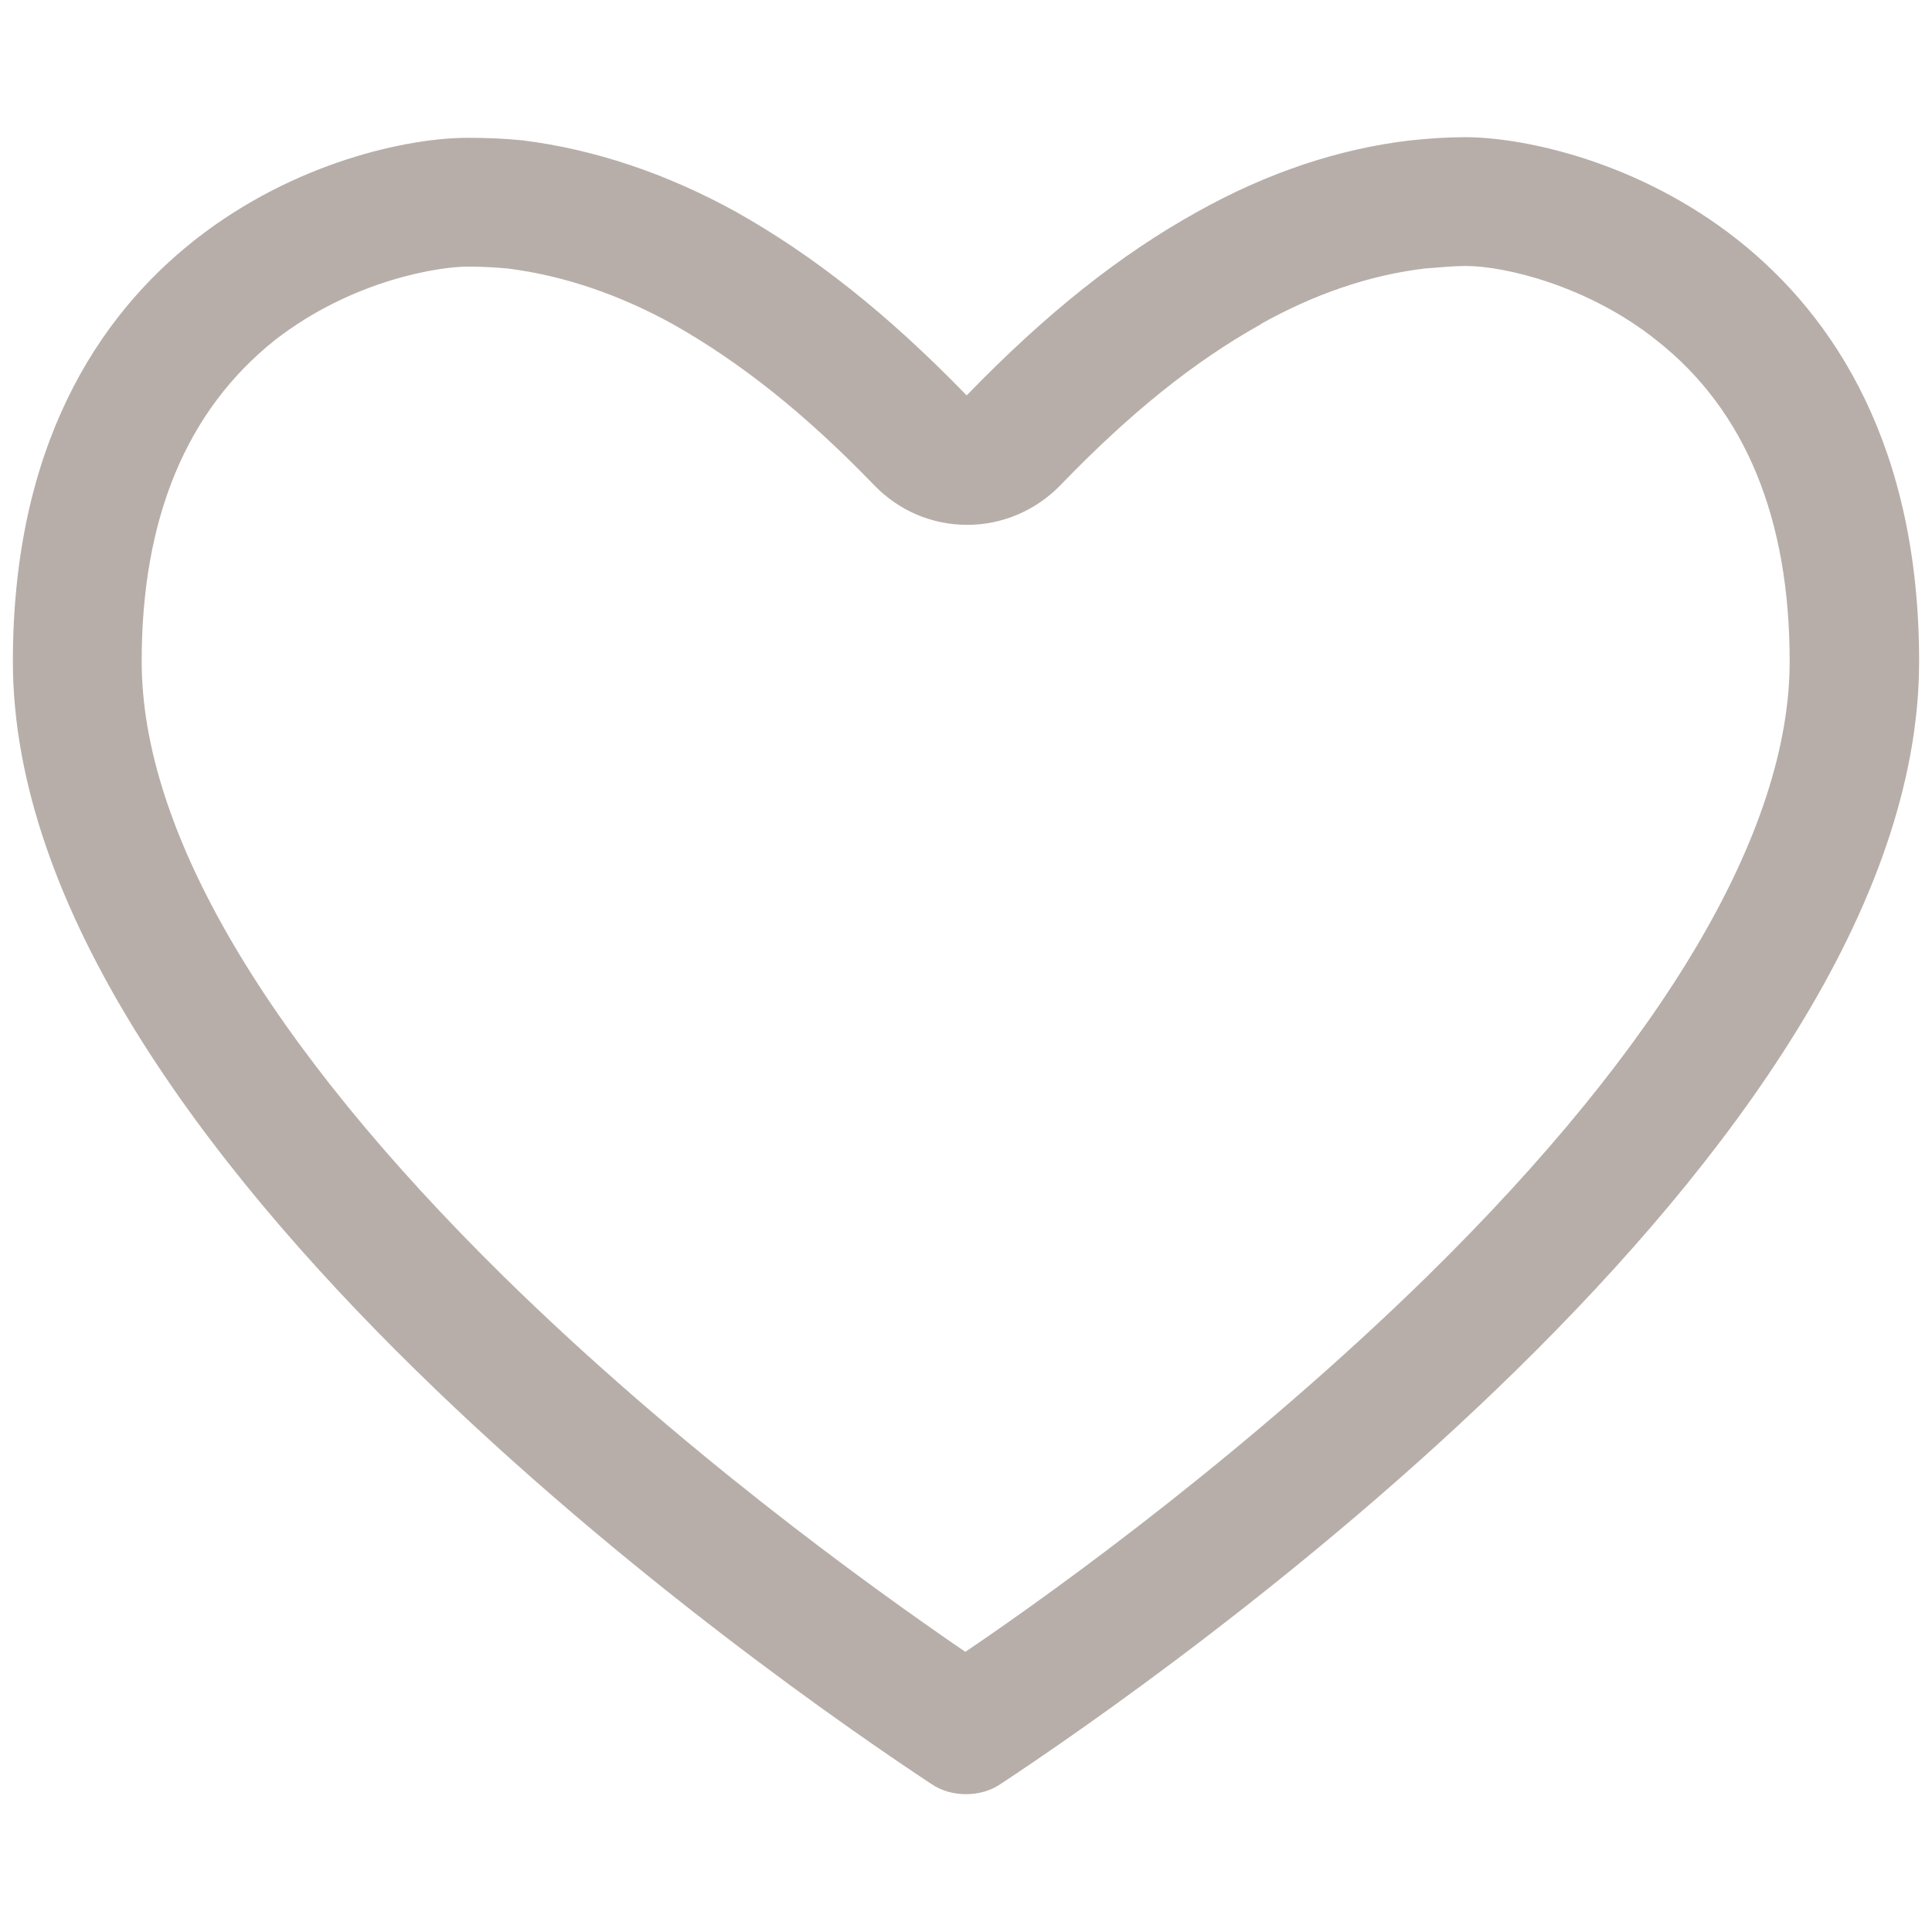
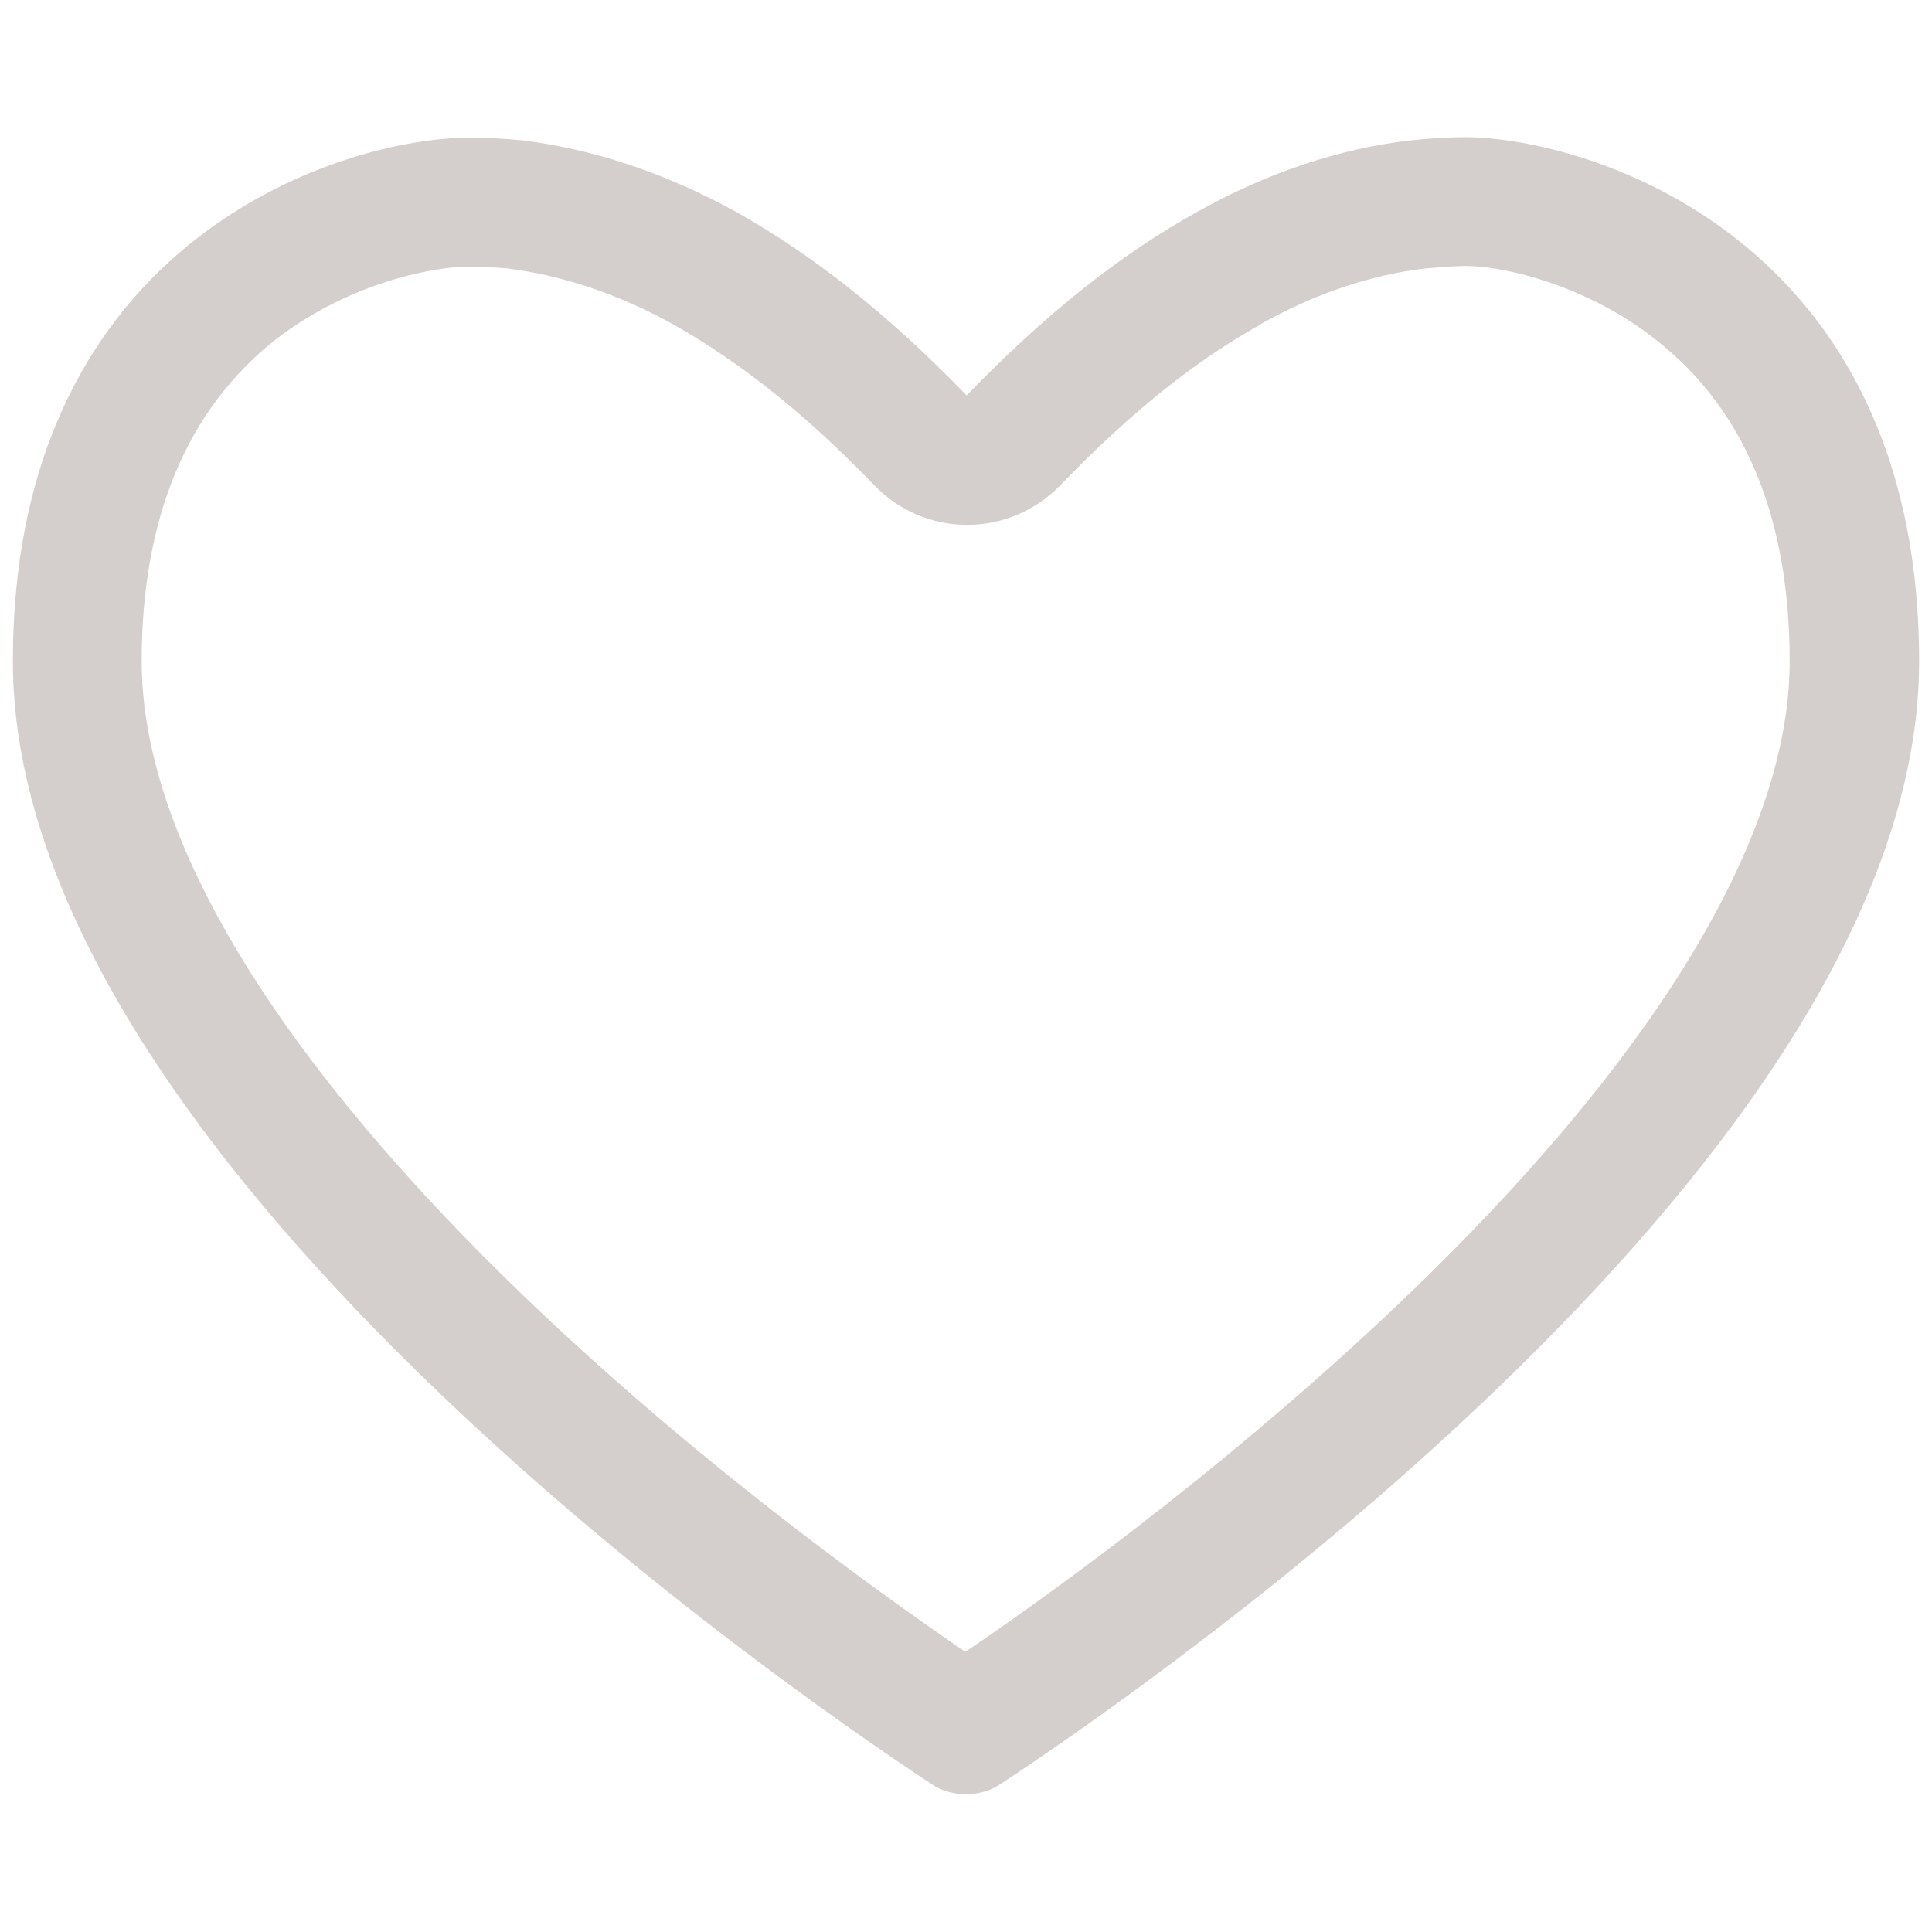
<svg xmlns="http://www.w3.org/2000/svg" viewBox="0 0 300 300">
-   <g style="opacity:0.45">
+   <g style="opacity:0.27">
    <path style="fill:#604B41;" d="M72.6,41.4c2.1,0,4.2,0.1,6.3,0.3c8.6,1.1,17.2,4,25.7,8.7c10.4,5.9,20.4,13.8,31.2,25   c3.8,3.9,8.9,6.1,14.4,6.1c5.4,0,10.6-2.2,14.4-6.1c11-11.4,20.9-19.3,31.1-25c0,0,0.1,0,0.1-0.1c8.4-4.7,17-7.6,25.4-8.6   c2.5-0.2,4.6-0.4,6.4-0.4c6.1,0,19.1,3.1,29.7,11.6c13.7,10.8,20.6,27.6,20.6,49.8c0,26.3-19.5,59.4-56.4,95.6   c-27.1,26.5-56.1,47.7-71.6,58.2c-15.5-10.6-44.6-31.7-71.6-58.2C41.5,162.1,22,129.1,22,102.7c0-22.3,7-39,20.7-49.9   C54.8,43.4,68.3,41.4,72.6,41.4L72.6,41.4 M72.6,21.4C72.5,21.4,72.5,21.4,72.6,21.4C54.2,21.4,2,36.3,2,102.7   C2,179,120.8,261.3,144.6,277c1.6,1.1,3.5,1.6,5.4,1.6s3.8-0.5,5.4-1.6C179.2,261.3,298,179,298,102.7c0-66.3-51.9-81.3-70.4-81.4   c-2.9,0-5.7,0.2-8.6,0.5c-11.1,1.3-22.2,5-33.1,11.1c-11.9,6.6-23.4,15.7-35.8,28.5c-12.4-12.8-23.9-21.8-35.8-28.5   c-10.9-6-22-9.7-33.1-11.1C78.3,21.5,75.5,21.4,72.6,21.4L72.6,21.4z M227.8,21.4h-0.3c0,0,0.1,0,0.1,0   C227.7,21.4,227.8,21.4,227.8,21.4L227.8,21.4z" />
  </g>
</svg>
